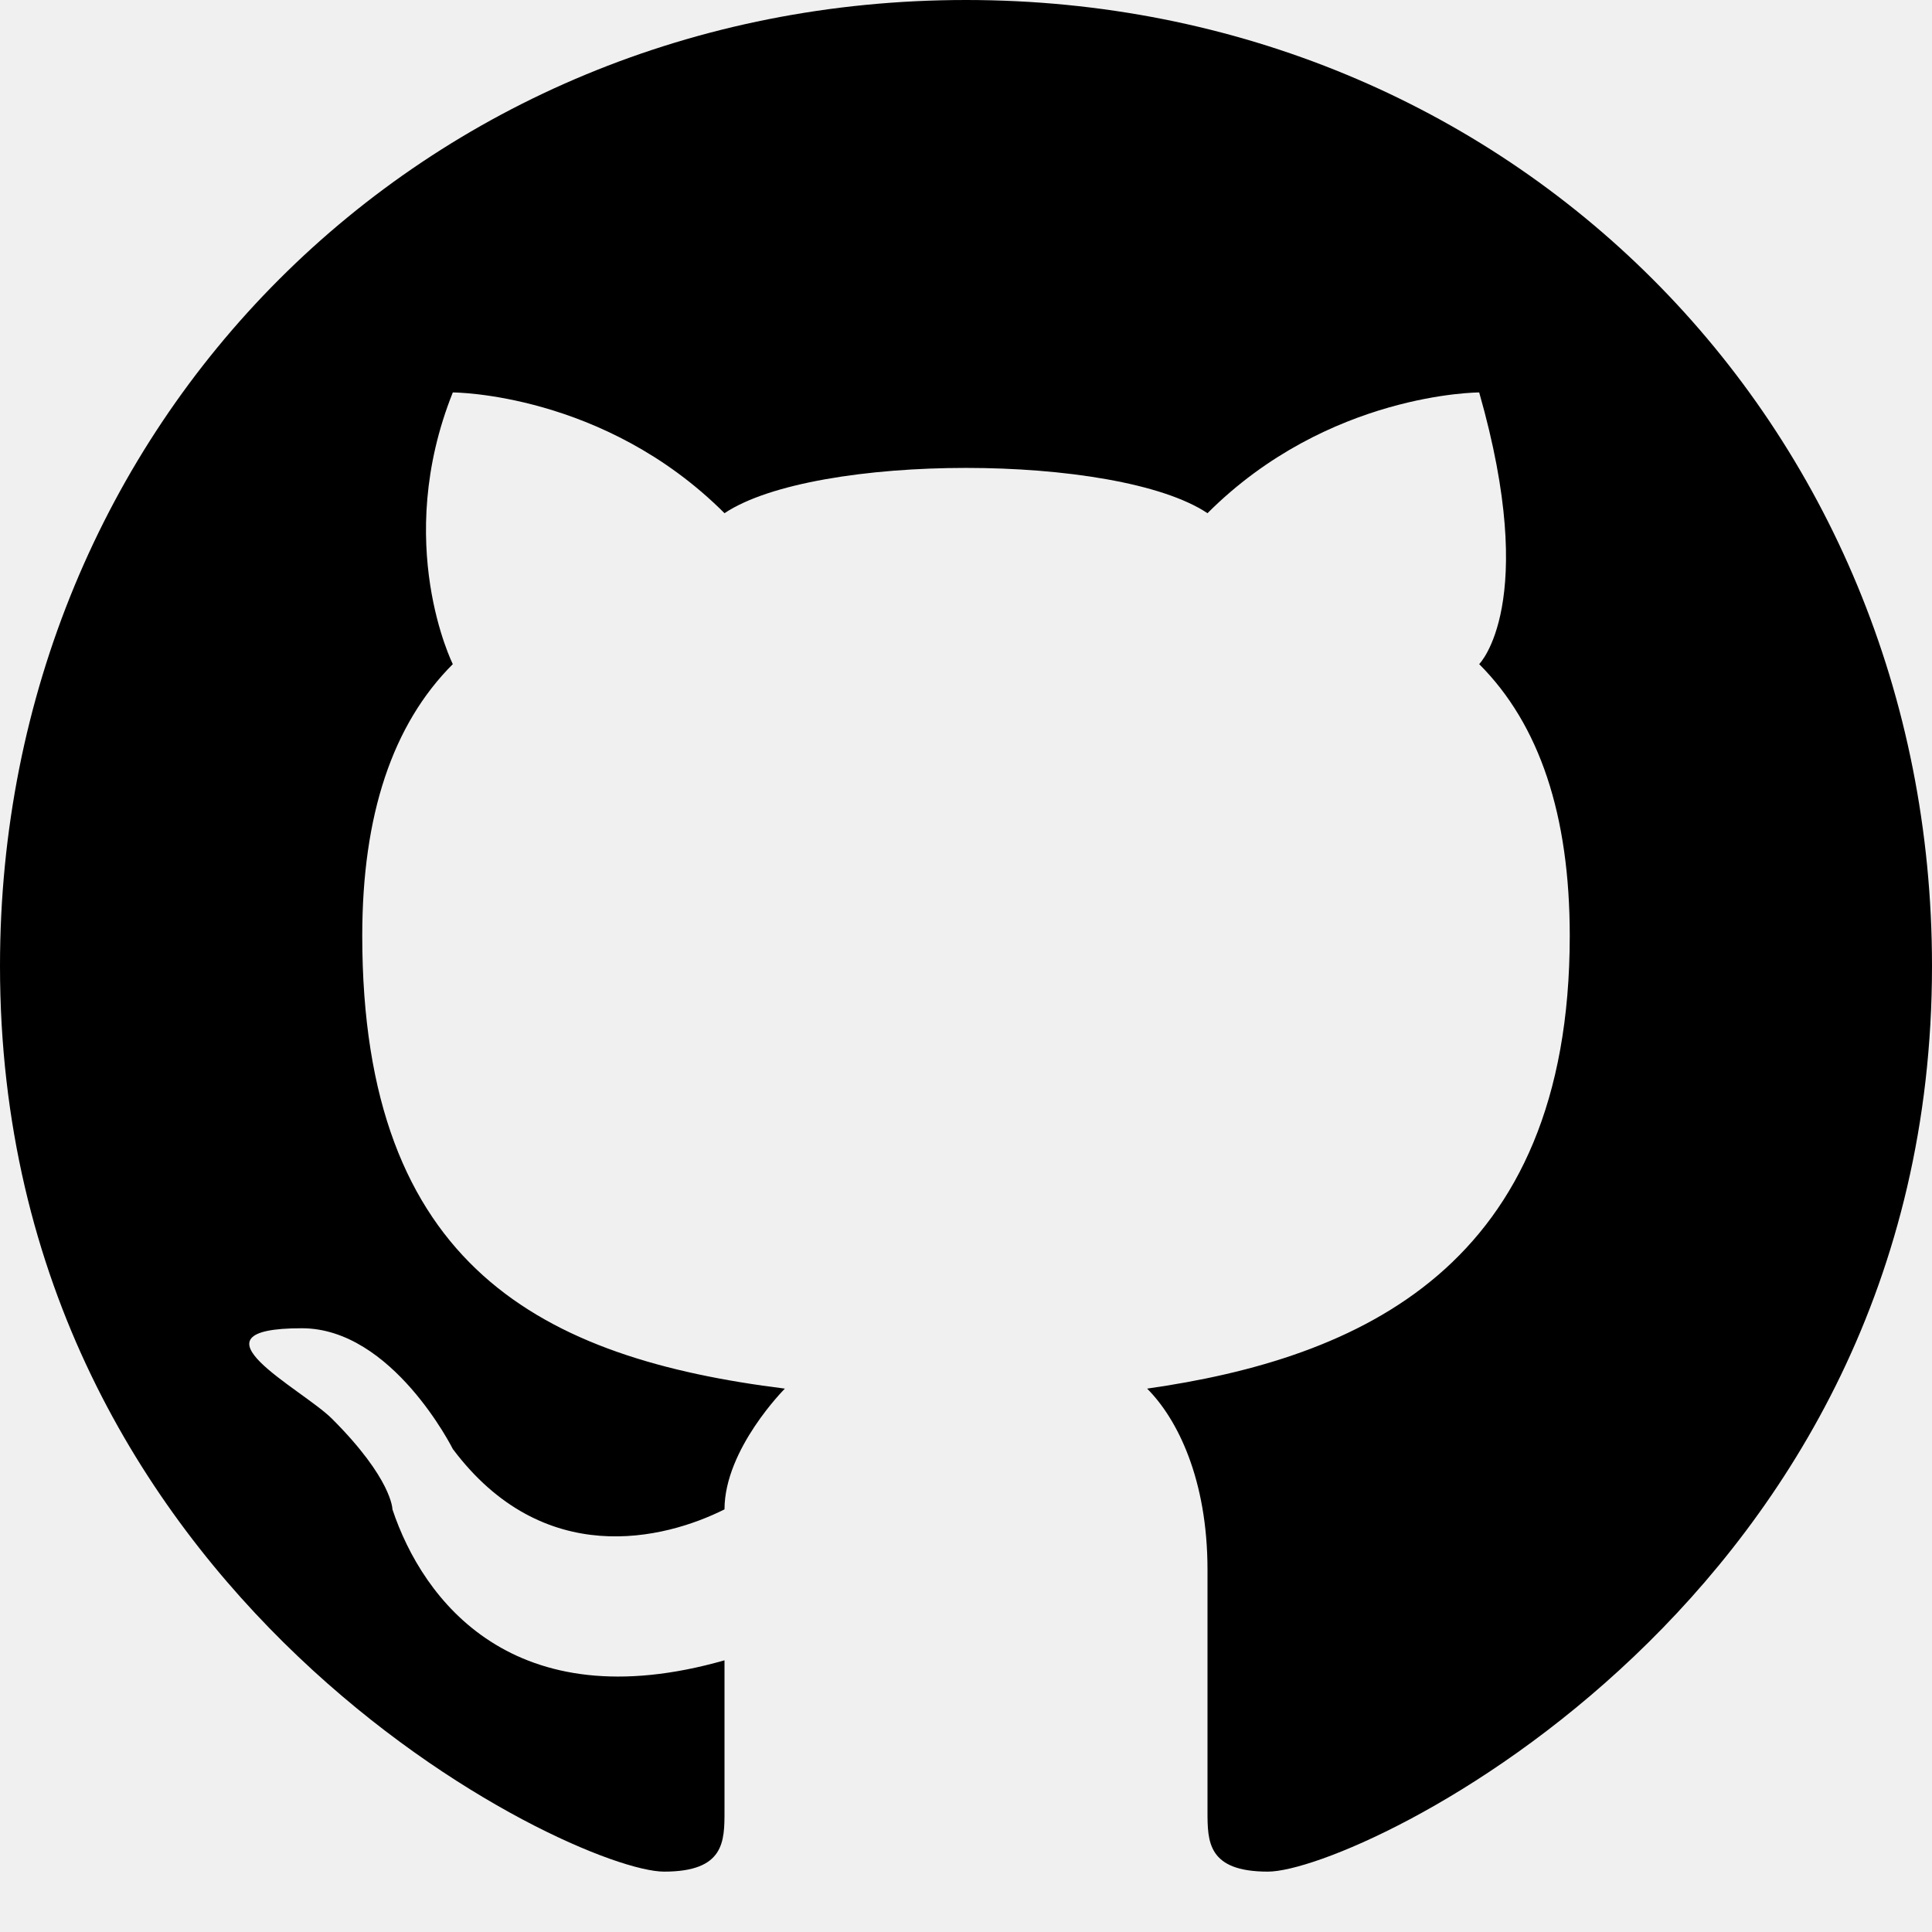
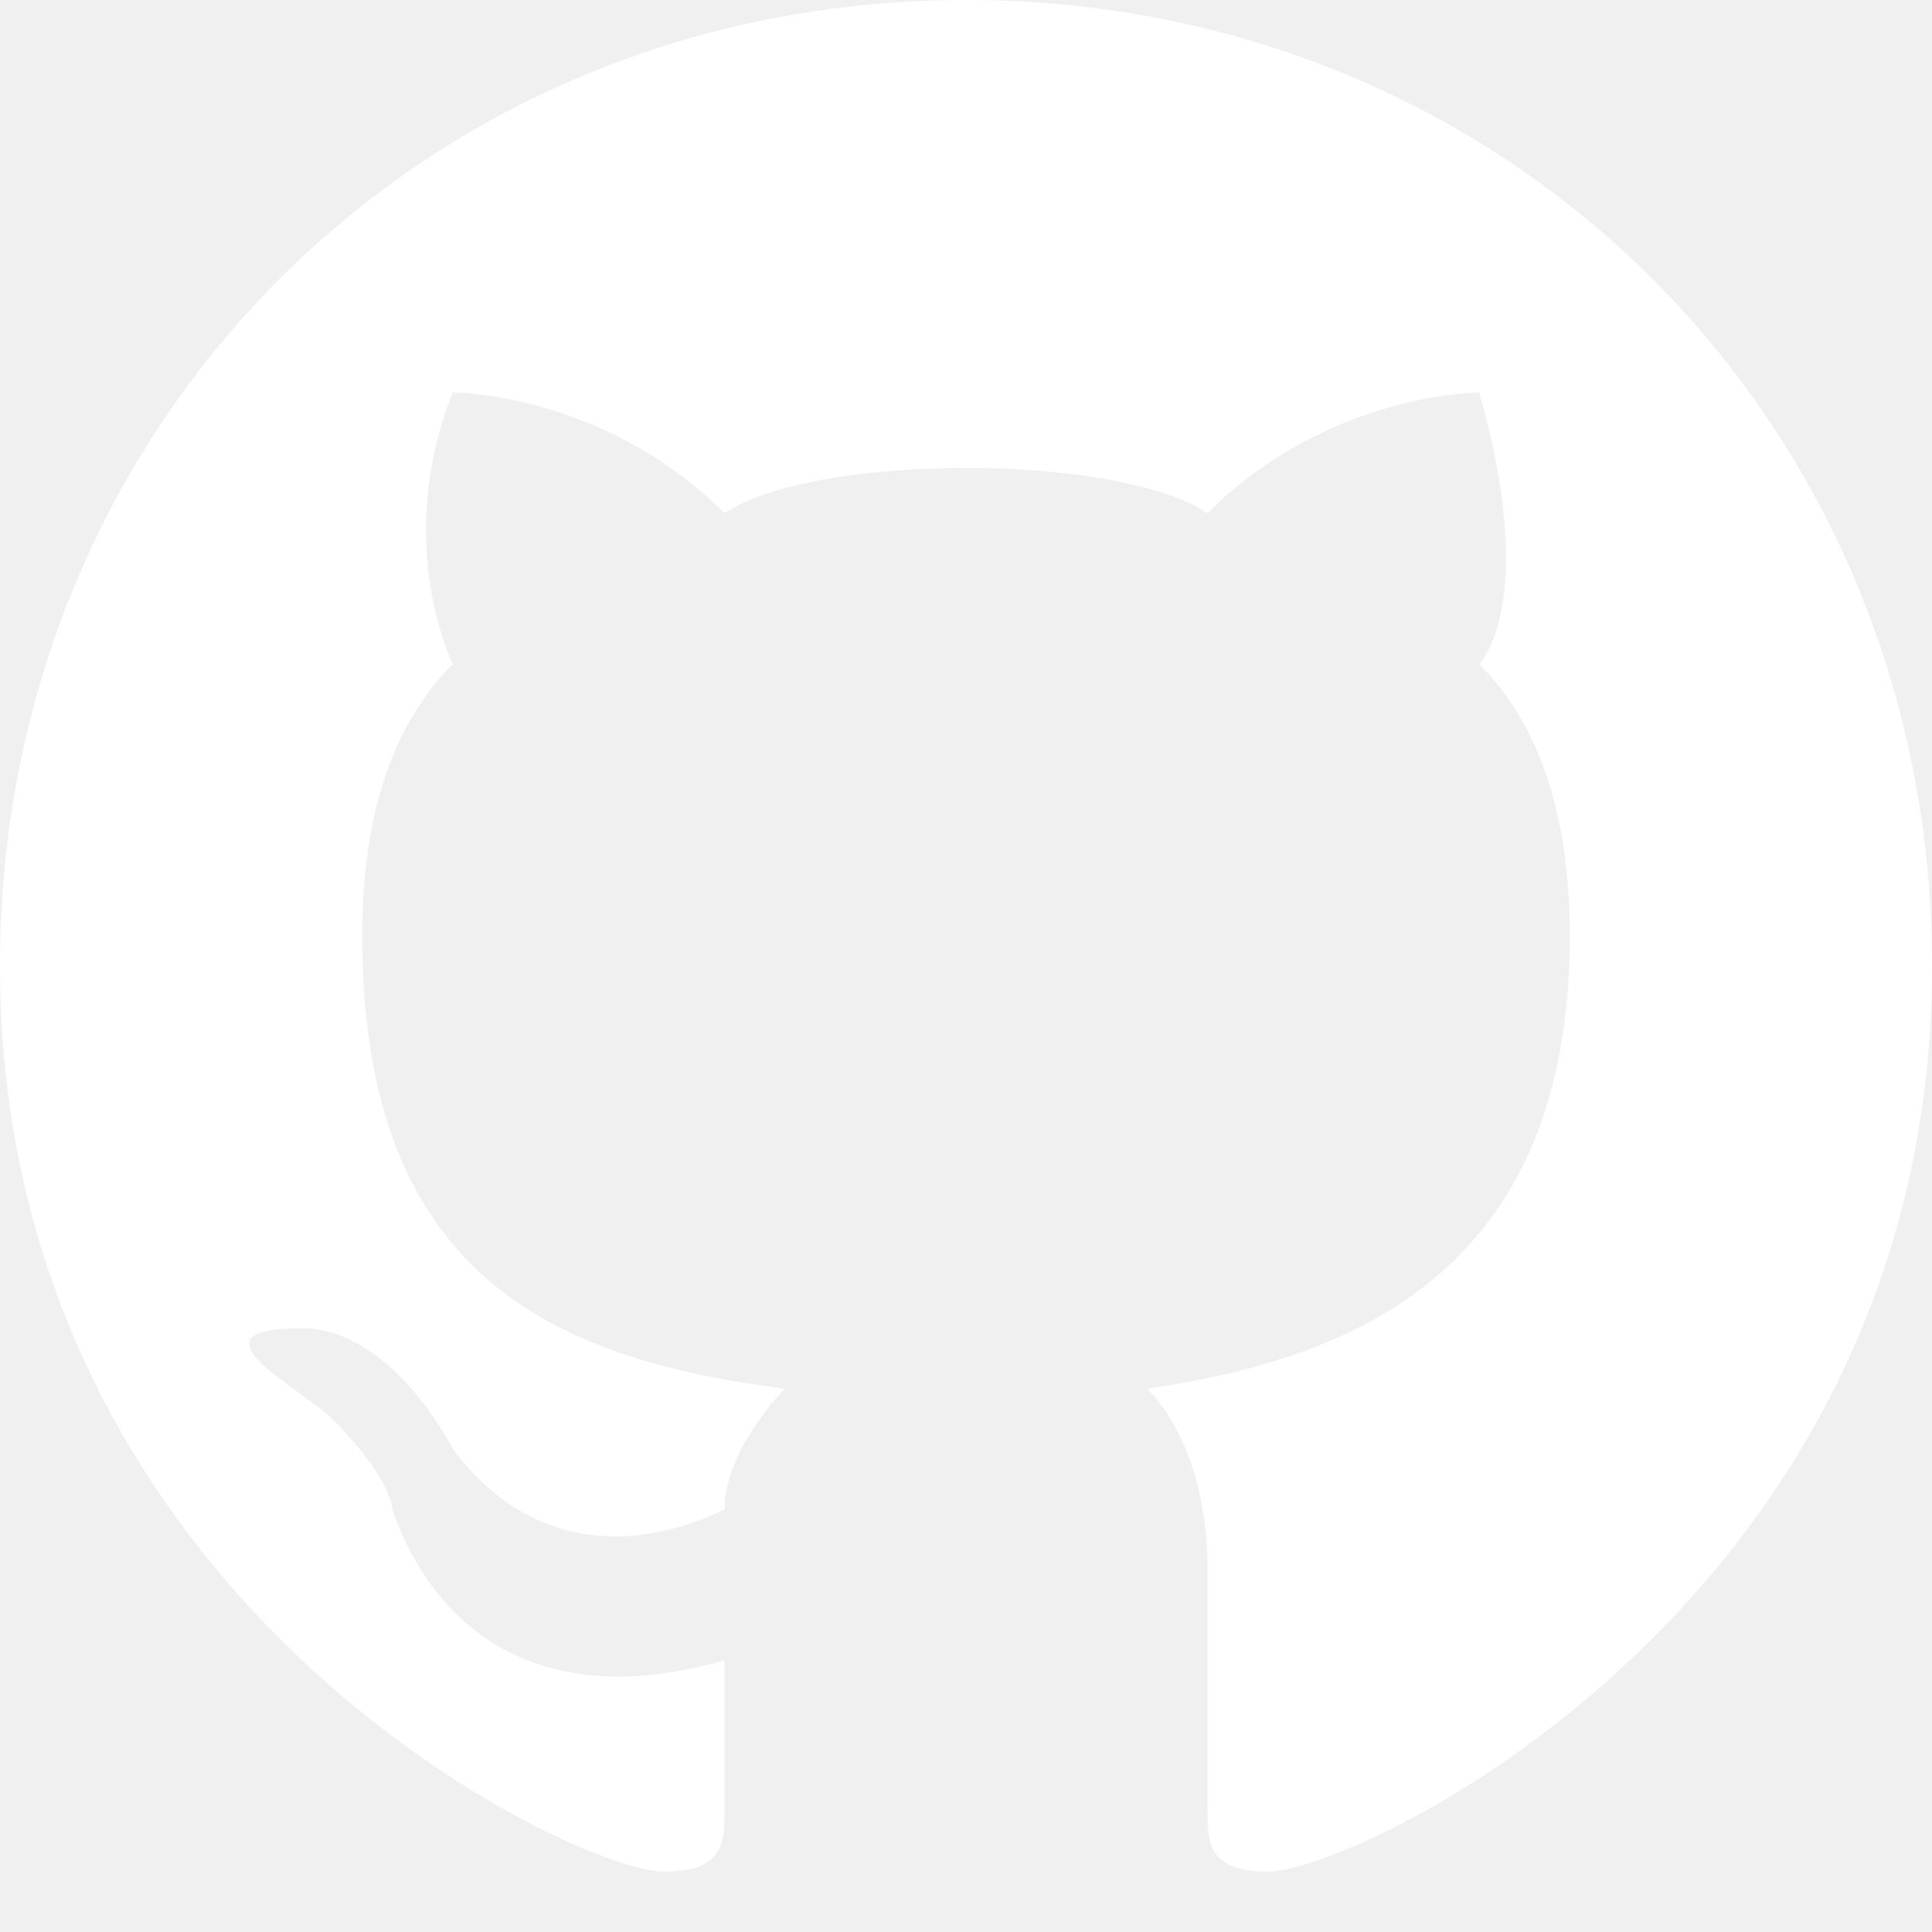
<svg xmlns="http://www.w3.org/2000/svg" width="64px" height="64px" viewBox="0 0 64 64" id="i-github">
-   <path stroke-width="0" fill="currentColor" d="M32 0 C14 0 0 14 0 32 0 53 19 62 22 62 24 62 24 61 24 60 L24 55 C17 57 14 53 13 50 13 50 13 49 11 47 10 46 6 44 10 44 13 44 15 48 15 48 18 52 22 51 24 50 24 48 26 46 26 46 18 45 12 42 12 31 12 27 13 24 15 22 15 22 13 18 15 13 15 13 20 13 24 17 27 15 37 15 40 17 44 13 49 13 49 13 51 20 49 22 49 22 51 24 52 27 52 31 52 42 45 45 38 46 39 47 40 49 40 52 L40 60 C40 61 40 62 42 62 45 62 64 53 64 32 64 14 50 0 32 0 Z" />
+   <path stroke-width="0" fill="white" d="M32 0 C14 0 0 14 0 32 0 53 19 62 22 62 24 62 24 61 24 60 L24 55 C17 57 14 53 13 50 13 50 13 49 11 47 10 46 6 44 10 44 13 44 15 48 15 48 18 52 22 51 24 50 24 48 26 46 26 46 18 45 12 42 12 31 12 27 13 24 15 22 15 22 13 18 15 13 15 13 20 13 24 17 27 15 37 15 40 17 44 13 49 13 49 13 51 20 49 22 49 22 51 24 52 27 52 31 52 42 45 45 38 46 39 47 40 49 40 52 L40 60 C40 61 40 62 42 62 45 62 64 53 64 32 64 14 50 0 32 0 Z" />
</svg>
